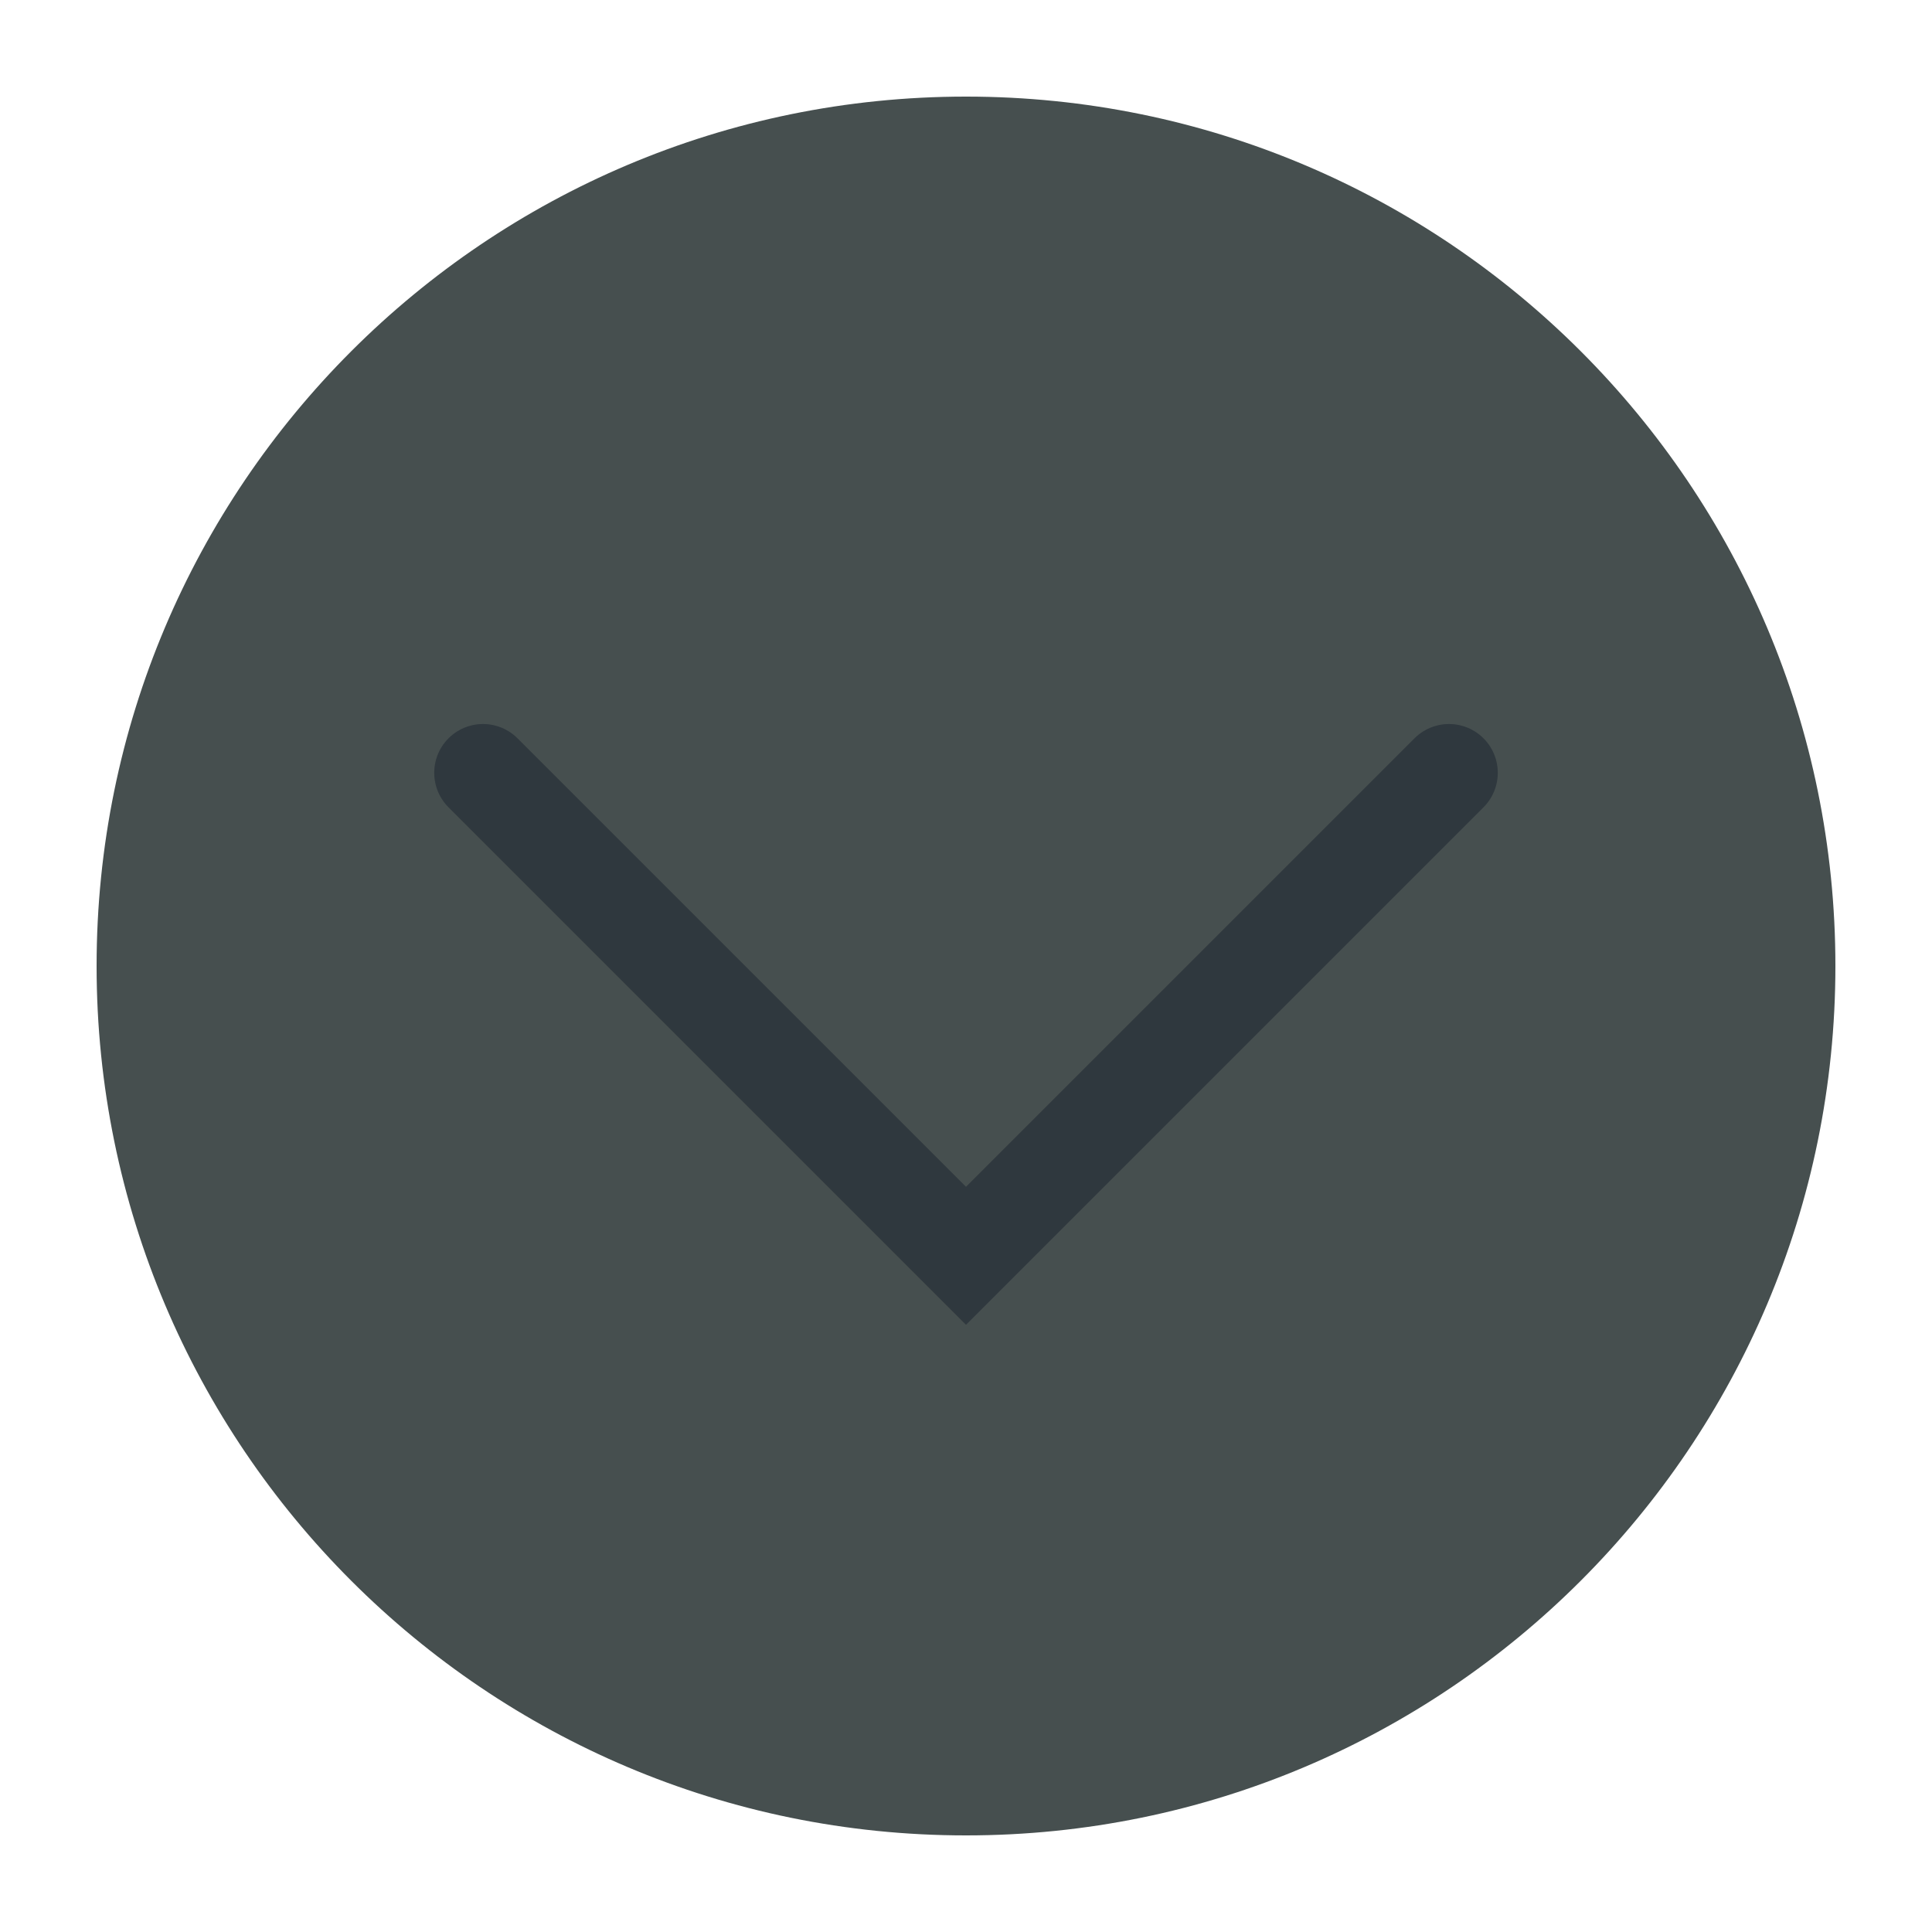
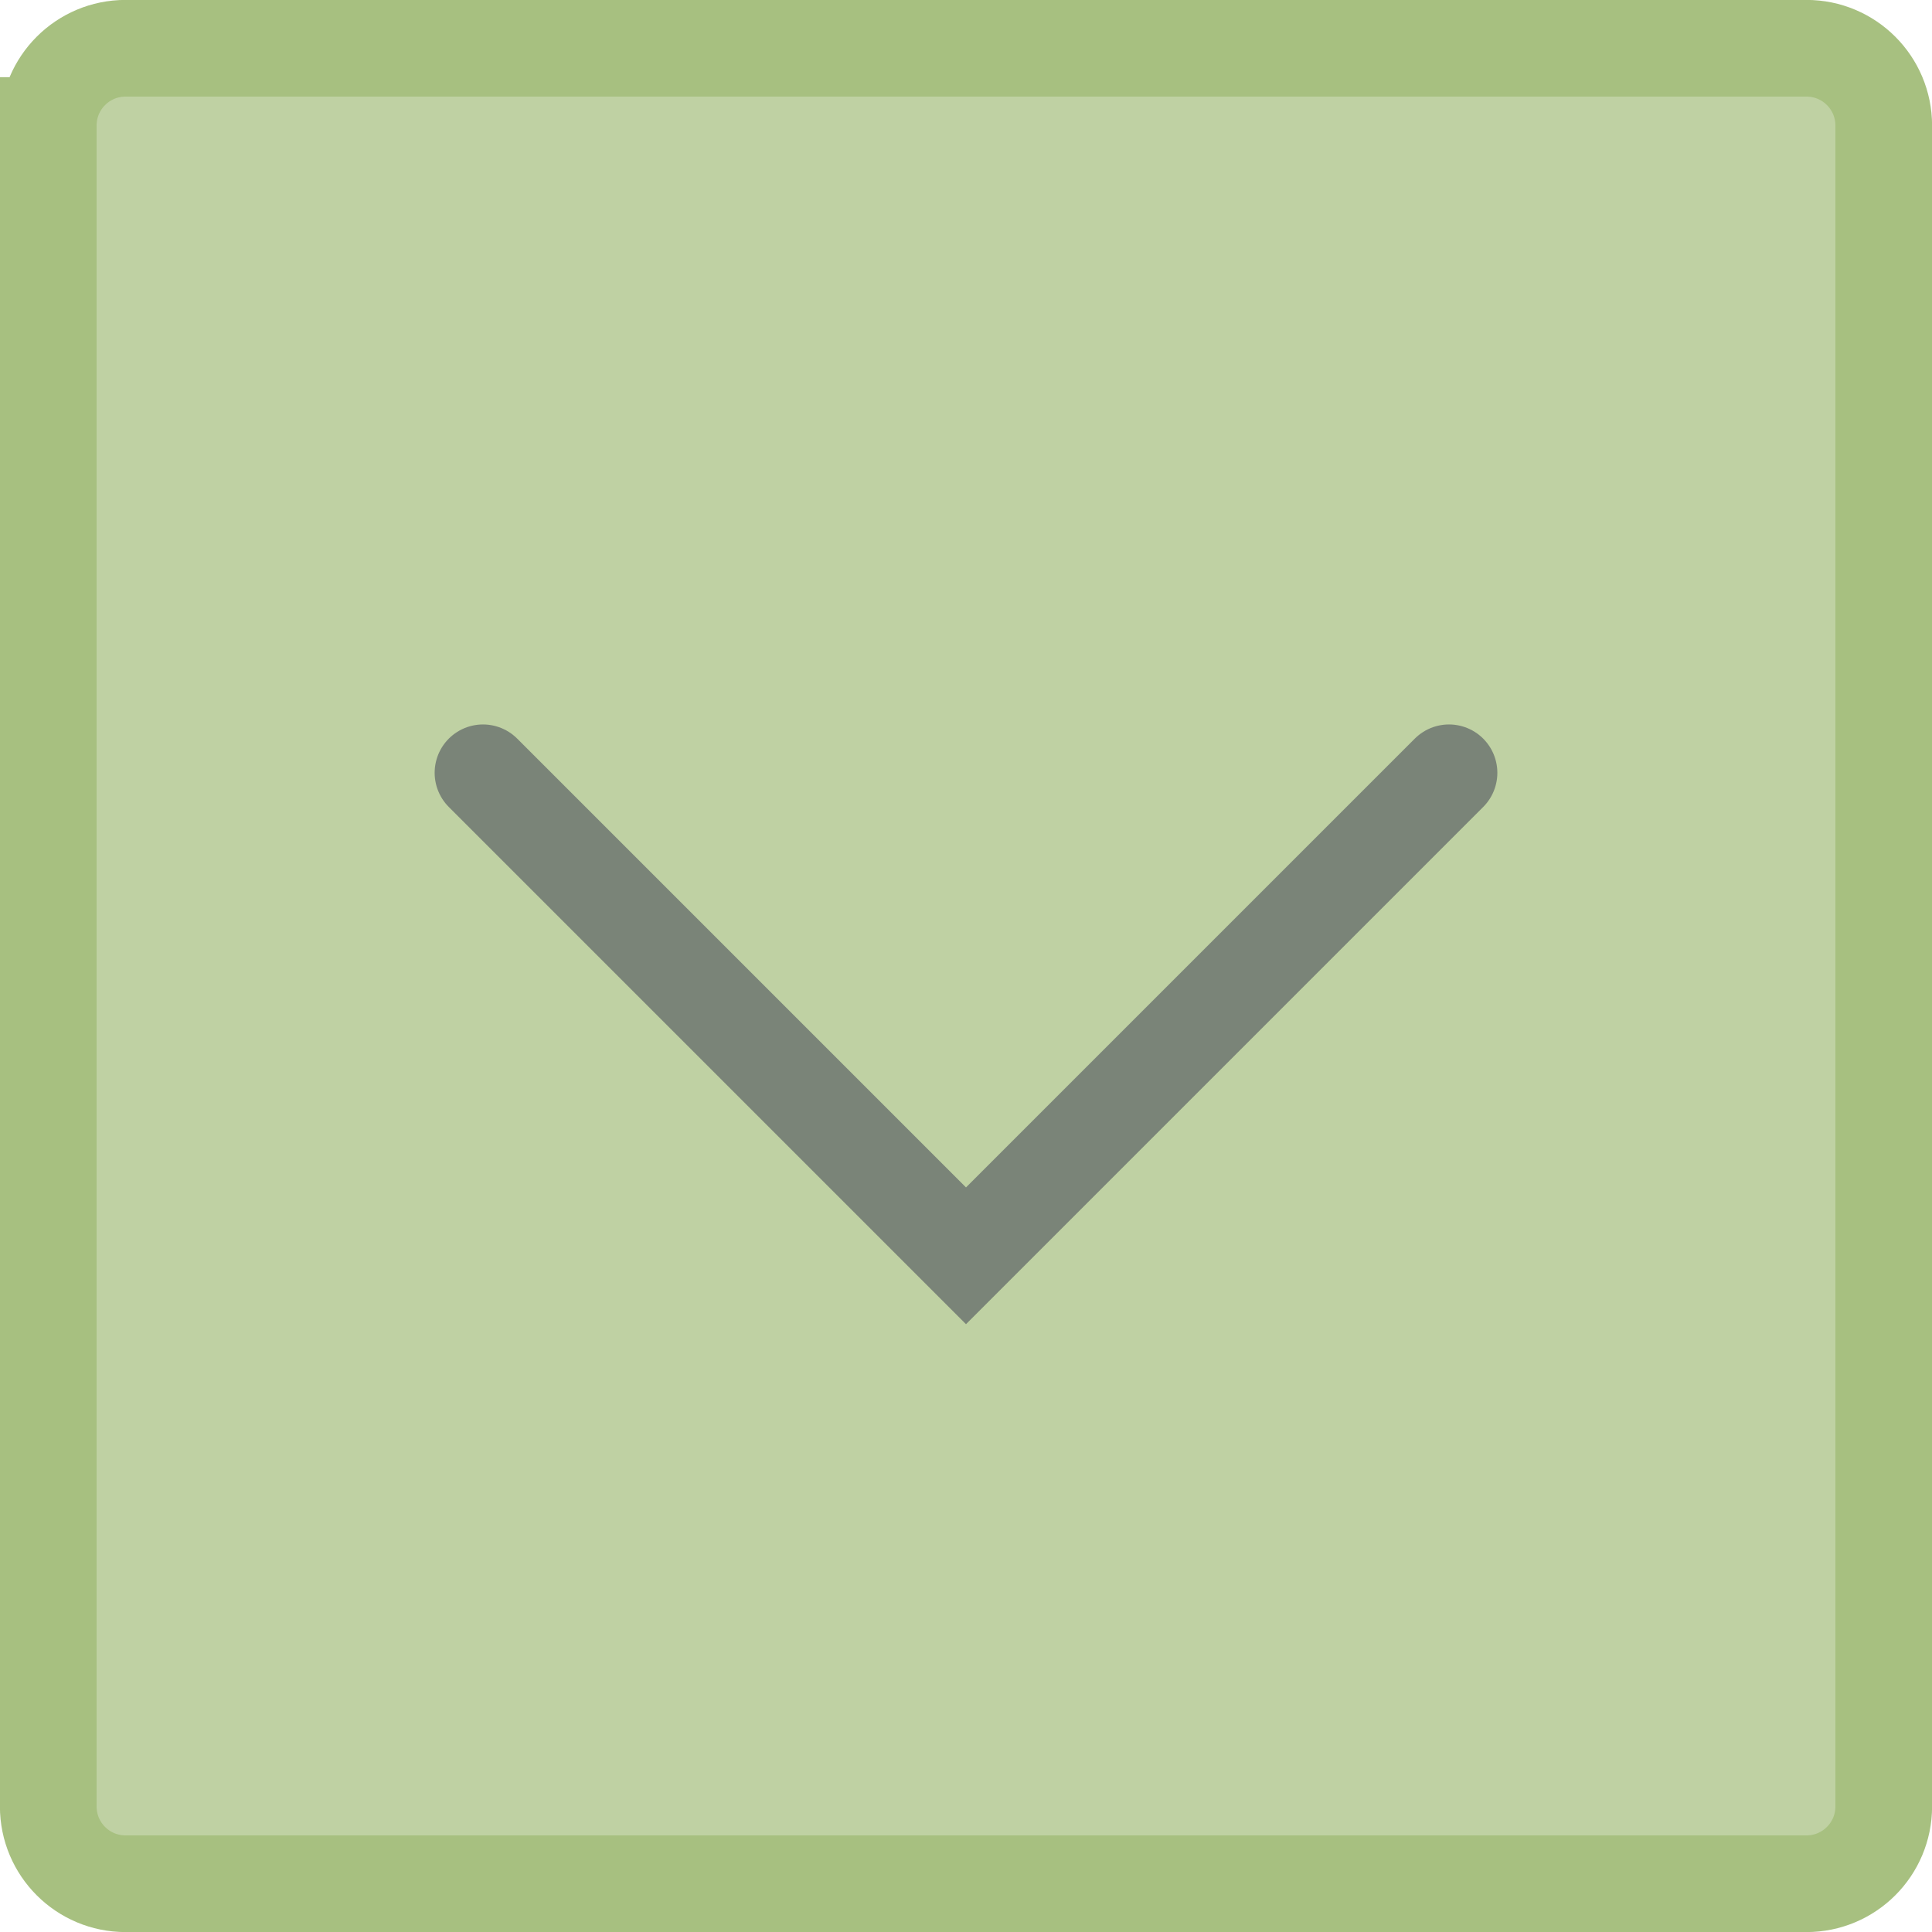
<svg xmlns="http://www.w3.org/2000/svg" viewBox="0 0 50 50" version="1.2" baseProfile="tiny">
  <defs>
</defs>
  <g fill="none" stroke="black" stroke-width="1" fill-rule="evenodd" stroke-linecap="square" stroke-linejoin="bevel">
-     <g fill="#464f4f" fill-opacity="1" stroke="none" transform="matrix(2.5,0,0,2.5,2.5,2.5)" font-family="Noto Sans" font-size="10" font-weight="400" font-style="normal">
-       <circle cx="9" cy="9" r="9" />
+     <g fill="none" stroke="#000000" stroke-opacity="1" stroke-width="1" stroke-linecap="square" stroke-linejoin="bevel" transform="matrix(1,0,0,1,0,0)" font-family="Noto Sans" font-size="10" font-weight="400" font-style="normal">
+ </g>
+     <g fill="#a7c080" fill-opacity="0.72" stroke="#a7c080" stroke-opacity="1" stroke-width="2.502" stroke-linecap="square" stroke-linejoin="bevel" transform="matrix(1,0,0,1,2.5,2.5)" font-family="Noto Sans" font-size="10" font-weight="400" font-style="normal">
+       <path vector-effect="none" fill-rule="evenodd" d="M-1.251,0.749 C-1.251,-0.356 -0.356,-1.251 0.749,-1.251 L44.251,-1.251 C45.356,-1.251 46.251,-0.356 46.251,0.749 L46.251,44.251 C46.251,45.356 45.356,46.251 44.251,46.251 L0.749,46.251 C-0.356,46.251 -1.251,45.356 -1.251,44.251 L-1.251,0.749" />
    </g>
-     <g fill="none" stroke="#2f383e" stroke-opacity="1" stroke-width="1.01" stroke-linecap="round" stroke-linejoin="miter" stroke-miterlimit="2" transform="matrix(2.5,0,0,2.5,2.5,2.5)" font-family="Noto Sans" font-size="10" font-weight="400" font-style="normal">
+     <g fill="none" stroke="#000000" stroke-opacity="1" stroke-width="1" stroke-linecap="square" stroke-linejoin="bevel" transform="matrix(1,0,0,1,0,0)" font-family="Noto Sans" font-size="10" font-weight="400" font-style="normal">
+ </g>
+     <g fill="none" stroke="#7a8478" stroke-opacity="1" stroke-width="1.001" stroke-linecap="square" stroke-linejoin="bevel" transform="matrix(2.5,0,0,2.5,2.5,2.5)" font-family="Noto Sans" font-size="10" font-weight="400" font-style="normal">
+ </g>
+     <g fill="none" stroke="#7a8478" stroke-opacity="1" stroke-width="1.001" stroke-linecap="round" stroke-linejoin="miter" stroke-miterlimit="2" transform="matrix(2.5,0,0,2.5,2.5,2.5)" font-family="Noto Sans" font-size="10" font-weight="400" font-style="normal">
      <polyline fill="none" vector-effect="none" points="4,7 9,12 14,7 " />
    </g>
+     <g fill="none" stroke="#7a8478" stroke-opacity="1" stroke-width="1.001" stroke-linecap="square" stroke-linejoin="bevel" transform="matrix(2.5,0,0,2.5,2.5,2.5)" font-family="Noto Sans" font-size="10" font-weight="400" font-style="normal">
+ </g>
    <g fill="none" stroke="#000000" stroke-opacity="1" stroke-width="1" stroke-linecap="square" stroke-linejoin="bevel" transform="matrix(1,0,0,1,0,0)" font-family="Noto Sans" font-size="10" font-weight="400" font-style="normal">
</g>
  </g>
</svg>
